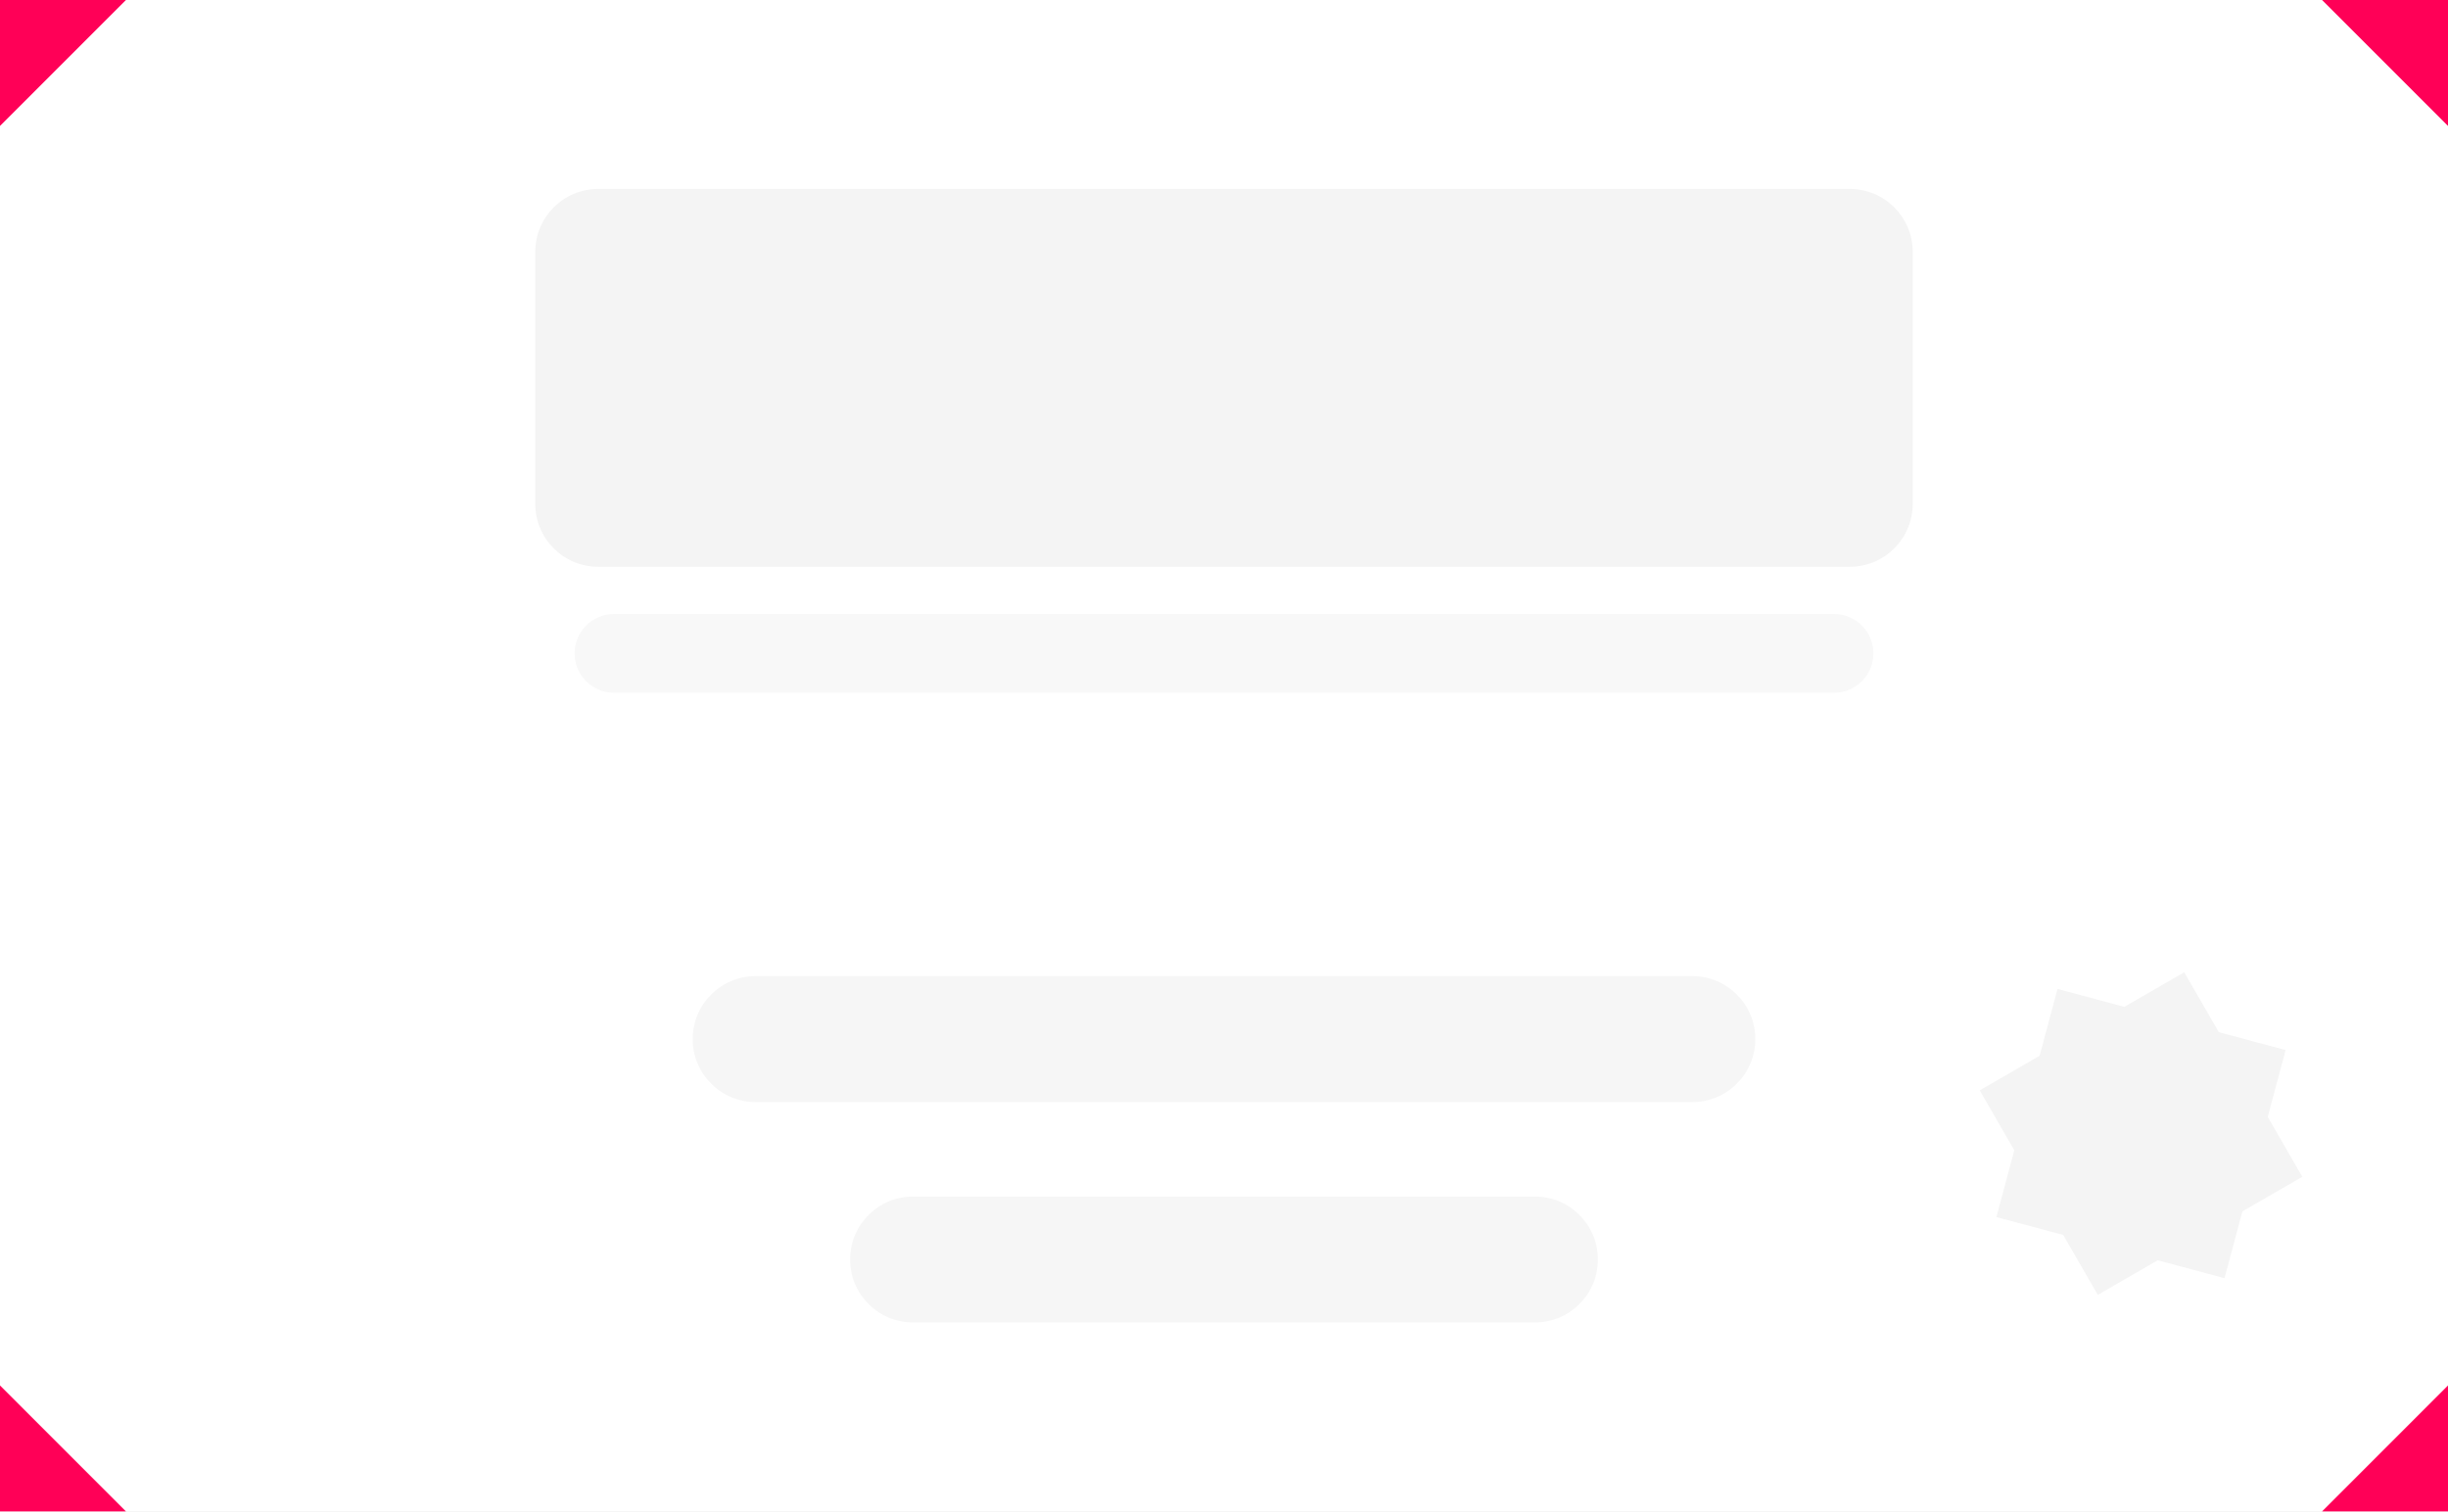
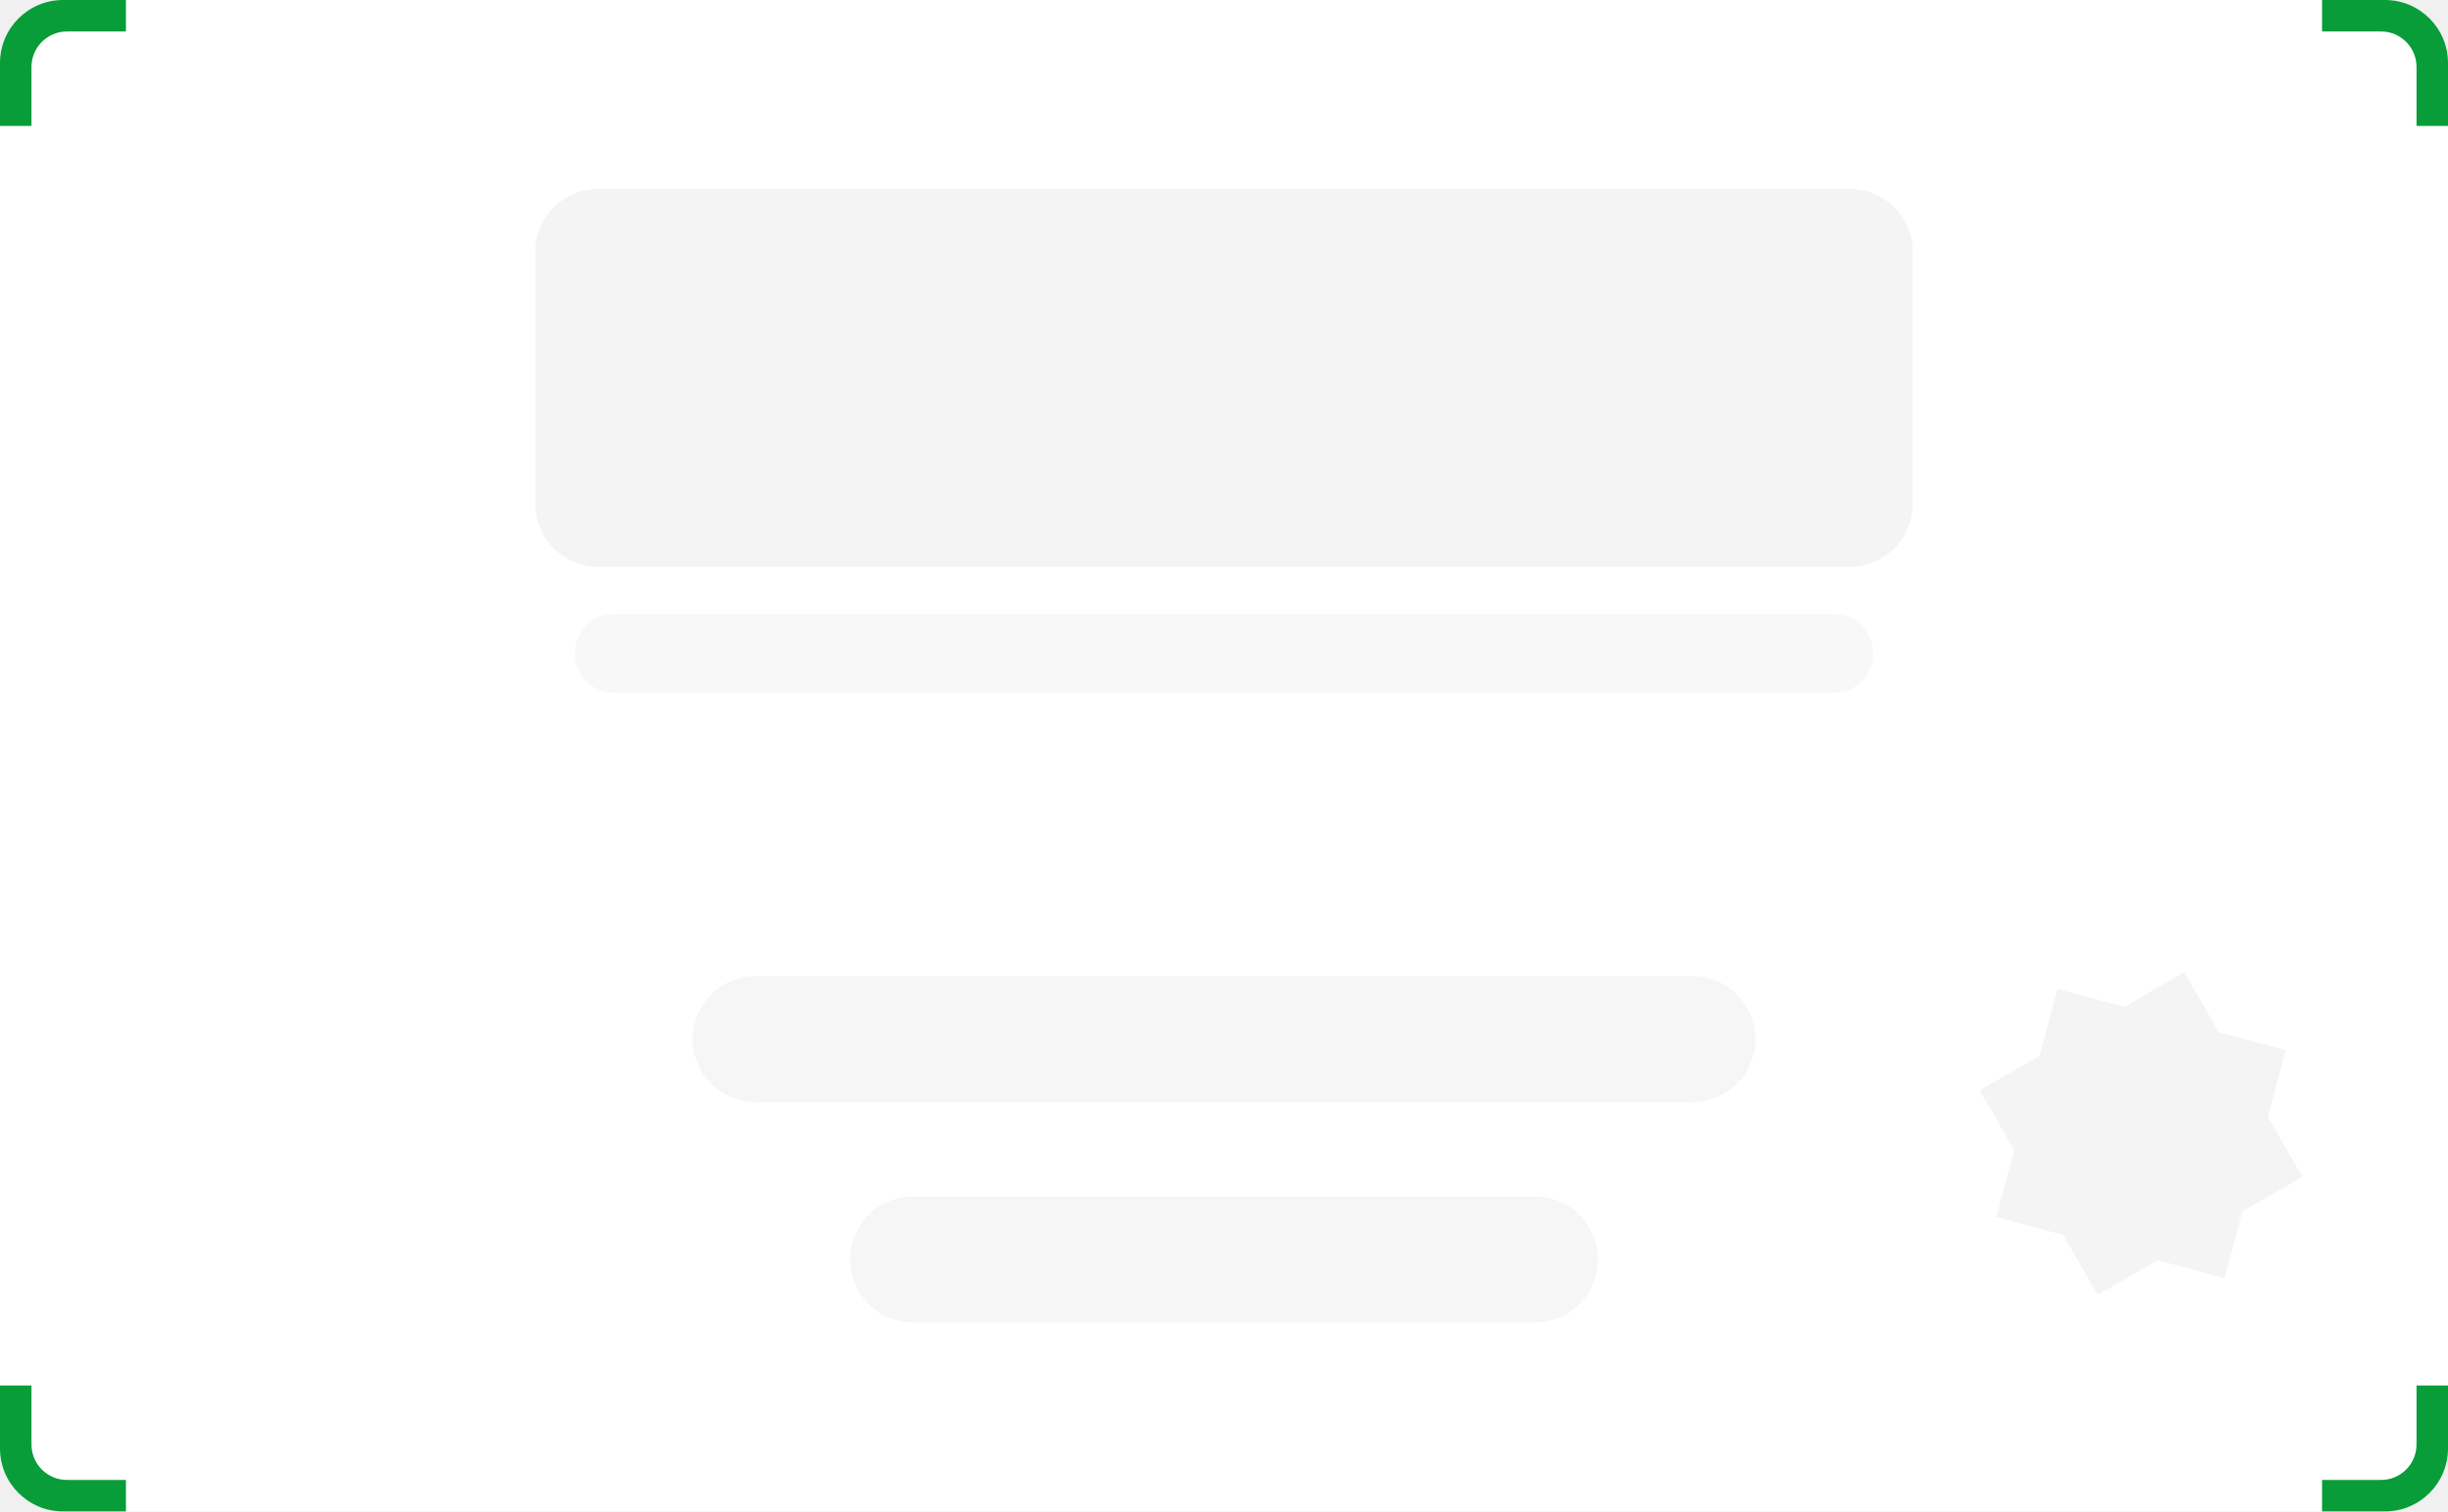
<svg xmlns="http://www.w3.org/2000/svg" width="311px" height="192px" viewBox="0 0 311 192" version="1.1">
-   <g id="我的" stroke="none" stroke-width="1" fill="none" fill-rule="evenodd">
+   <g id="代理角色" stroke="none" stroke-width="1" fill="none" fill-rule="evenodd">
    <g id="公司认证第一步" transform="translate(-32, -246)">
      <g id="营业执照" transform="translate(32, 246)">
-         <g id="身份证正面">
-           <rect id="rt" fill="#FFFFFF" x="0" y="0" width="311" height="192" />
-           <path d="M0,1.8189894e-12 L16,1.8189894e-12 L0,16 L0,1.8189894e-12 Z M311,1.46957616e-15 L311,16 L295,-1.46957616e-15 L311,1.46957616e-15 Z M1.8189894e-12,192 L1.81996912e-12,176 L16,192 L1.8189894e-12,192 Z M311,192 L295,192 L311,176 L311,192 Z" id="形状结合" fill="#FF0057" />
+         <g id="身份证正面" transform="translate(0, 0)">
+           <rect id="rt" fill="#FFFFFF" x="0" y="0" width="311" height="192" rx="8" />
+           <path d="M16,0 L16,4 L8.5,4 C6.015,4 4,6.015 4,8.5 L4,16 L4,16 L2.27373675e-12,16 L2.27373675e-12,8 C2.27373675e-12,3.582 3.582,8.8817842e-16 8,0 L16,0 L16,0 Z M311,16 L307,16 L307,8.5 C307,6.015 304.985,4 302.5,4 L295,4 L295,4 L295,1.81751983e-12 L303,1.8189894e-12 C307.418,1.81980103e-12 311,3.582 311,8 L311,16 L311,16 Z M9.15390196e-17,176 L4,176 L4,183.5 C4,185.985 6.015,188 8.5,188 L16,188 L16,188 L16,192 L8,192 C3.582,192 2.19317219e-16,188.418 -3.983197e-16,184 L9.15390196e-17,176 L9.15390196e-17,176 Z M295,192 L295,188 L302.5,188 C304.985,188 307,185.985 307,183.5 L307,176 L307,176 L311,176 L311,184 C311,188.418 307.418,192 303,192 L295,192 L295,192 Z" id="形状结合" fill="#089D39" />
        </g>
        <rect id="矩形" fill="#F4F4F4" x="68" y="24" width="175" height="48" rx="8" />
        <path d="M272,122.787 L278.213,129 L287,129 L287,137.787 L293.213,144 L287,150.213 L287,159 L278.213,159 L272,165.213 L265.787,159 L257,159 L257,150.213 L250.787,144 L257,137.787 L257,129 L265.787,129 L272,122.787 Z" id="形状结合" fill="#F4F4F4" transform="translate(272, 144) rotate(-30) translate(-272, -144) " />
        <rect id="矩形" fill="#F8F8F8" x="73" y="78" width="165" height="10" rx="5" />
        <rect id="矩形" fill="#F6F6F6" x="88" y="124" width="135" height="16" rx="8" />
        <rect id="矩形" fill="#F6F6F6" x="108" y="152" width="95" height="16" rx="8" />
      </g>
    </g>
  </g>
</svg>
